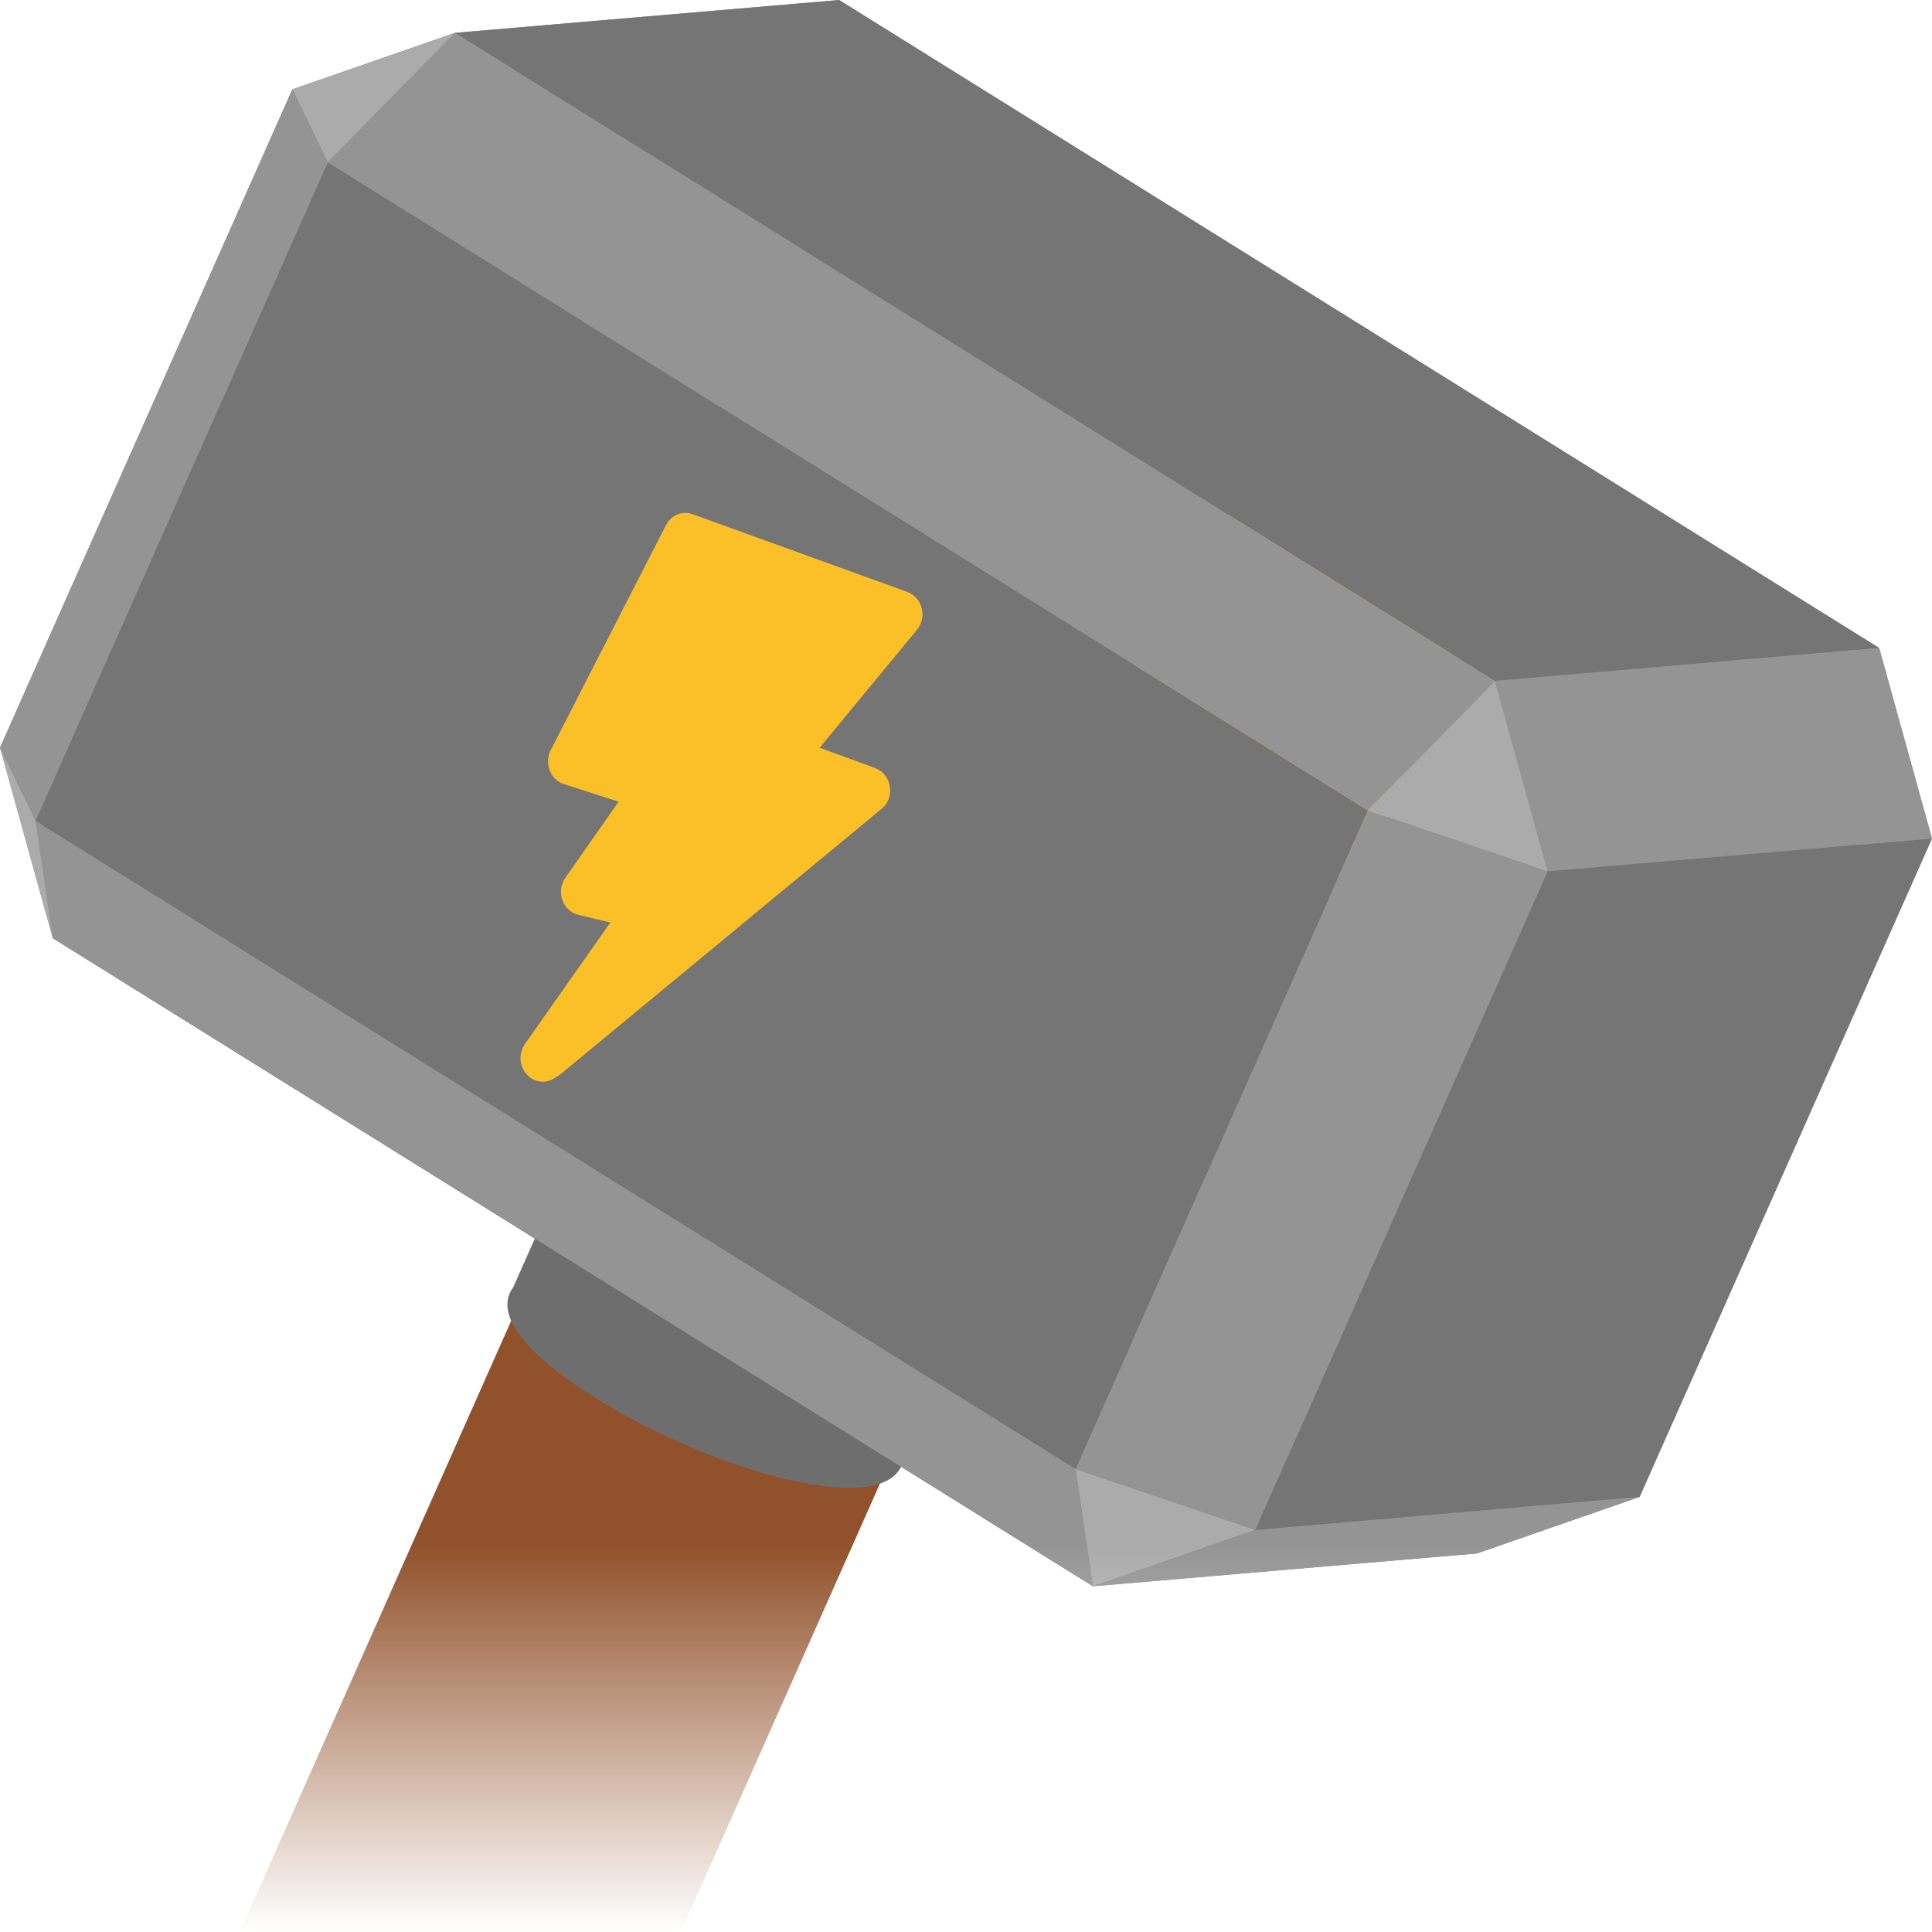
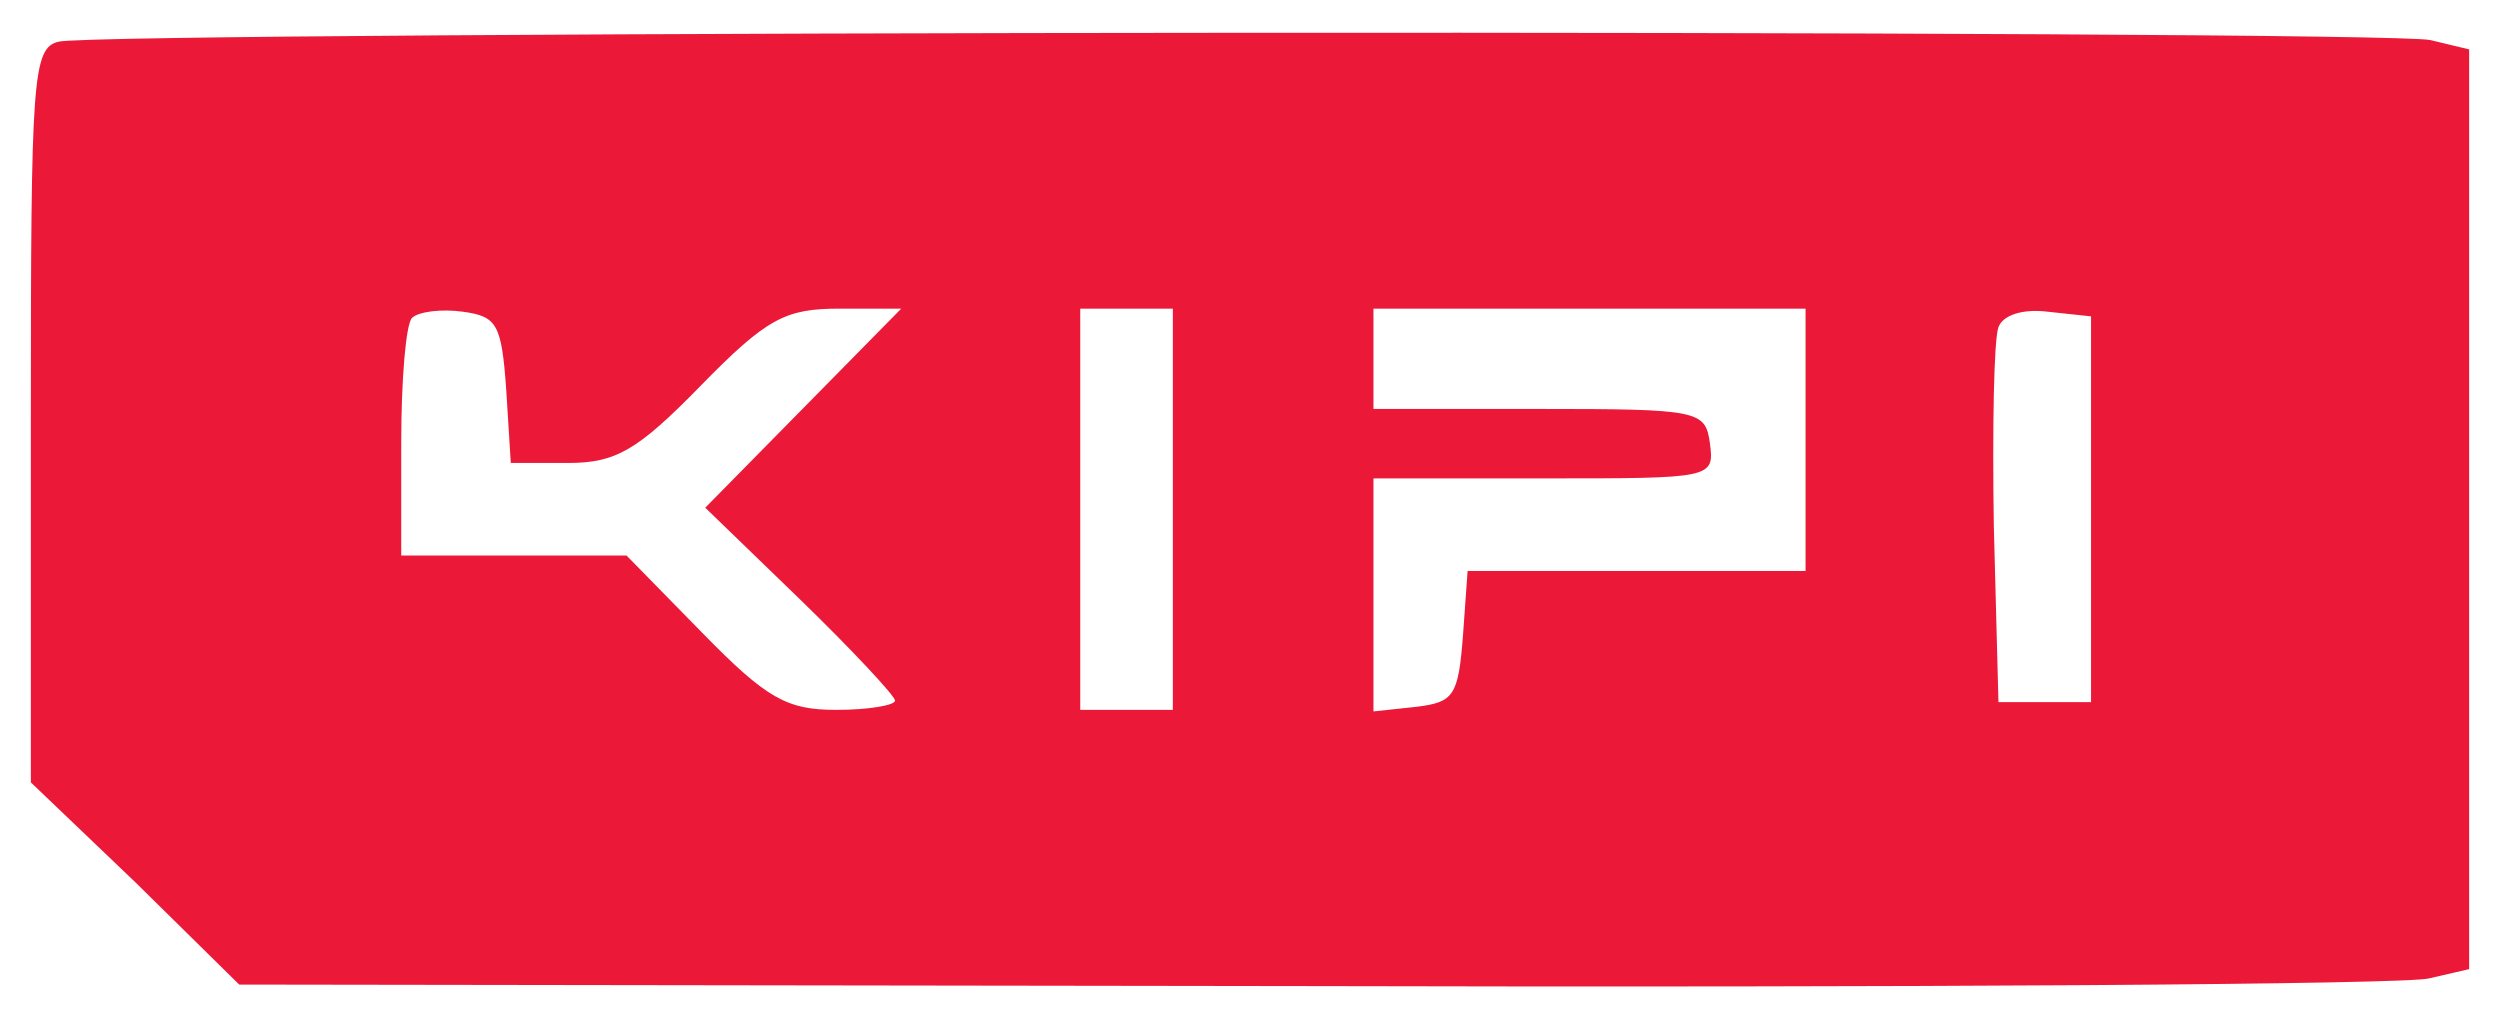
- <svg xmlns="http://www.w3.org/2000/svg" class="hammer" width="41.217" height="41.217" version="1.1" viewBox="-50 -50 41.217 41.217">
-   <defs>
-     <mask id="mask111">
-       <rect x="-19.21" y="-25.7" width="46.217" height="41.217" fill="url(#linearGradient115)" />
-     </mask>
-     <linearGradient id="linearGradient115" x1="-25.395" x2="-25.395" y1="-9.3" y2="-18.03" gradientTransform="matrix(1.0589 0 0 .94436 30.79 24.3)" gradientUnits="userSpaceOnUse">
-       <stop offset="0" />
-       <stop stop-color="#fff" offset="1" />
-     </linearGradient>
-   </defs>
-   <g transform="translate(-33.29,-24.3)" mask="url(#mask111)">
-     <g stroke-linecap="round" stroke-linejoin="round">
-       <path d="m-8.511-10.449 1.126 4.064 2.707-2.765z" fill="#ababab" />
-       <path d="m-2.273-24.496-6.238 14.047 3.833 1.299 6.238-14.048z" fill="#949494" />
-       <path d="m-2.273-24.496 3.465-1.204.368 2.502z" fill="#ababab" />
-       <path d="m17.511 4.674-2.707 2.766-22.189-13.825 2.707-2.765z" fill="#949494" />
-     </g>
-     <g stroke="#878787">
-       <path d="m-9.045 20.369-1.169 2.634" stroke-width="9.6" />
-       <path d="m-12.418 23.191c-1.85-1.153-2.326-2.132-1.086-2.238 1.239-.106 3.642.709 5.493 1.862s2.326 2.132 1.087 2.238c-1.24.106-3.643-.709-5.494-1.862" fill="#878787" stroke-linecap="round" stroke-linejoin="round" />
-       <path d="m-11.248 20.557c1.851 1.153 4.254 1.968 5.493 1.862 1.24-.106.764-1.085-1.086-2.238-1.851-1.153-4.254-1.968-5.494-1.862-1.239.106-.764 1.085 1.087 2.238" fill="#878787" stroke-linecap="round" stroke-linejoin="round" />
-     </g>
-     <g stroke-linecap="round" stroke-linejoin="round">
-       <path d="m-16.71-9.748 8.199-.701 1.126 4.064-8.199.701z" fill="#949494" />
-       <path d="m23.749-9.373-6.238 14.047-22.189-13.824 6.238-14.048z" fill="#757575" />
-       <path d="m10.271-16.073 3.751 3.534c.062.058.083.156.052.238l-1.95 5.128c-.046.121-.18.153-.268.065l-1.024-1.03c-.095-.096-.242-.048-.275.091l-.516 2.152c-.034.145-.191.19-.284.082 0 0-.606-.696-.606-.696-.094-.108-.25-.063-.285.082l-.803 3.384c-.05.212-.317.178-.336-.043l-.014-.147s.058-9.892.058-9.892c.001-.165.165-.253.277-.148l1.077 1.009c.101.095.25.034.274-.111l.597-3.587c.025-.146.174-.206.275-.111z" fill="#fbbf28" stroke="#fbbf28" stroke-width=".6" />
-     </g>
-     <g stroke="#808080">
-       <path d="m-8.362 18.833-.39.878" stroke-width="9.1" />
-       <path d="m-10.956 19.899c-1.85-1.153-2.326-2.132-1.086-2.238 1.239-.106 3.642.708 5.493 1.861s2.326 2.132 1.087 2.238c-1.24.106-3.643-.708-5.494-1.861" fill="#808080" stroke-linecap="round" stroke-linejoin="round" stroke-width=".5" />
-       <path d="m-10.566 19.021c1.851 1.153 4.254 1.967 5.494 1.861 1.239-.106.764-1.085-1.087-2.238s-4.254-1.967-5.494-1.861c-1.239.106-.764 1.085 1.087 2.238" fill="#808080" stroke-linecap="round" stroke-linejoin="round" stroke-width=".5" />
-     </g>
-     <path d="m-16.71-9.748 8.199-.701 6.238-14.047-8.199.701z" fill="#757575" stroke-linecap="round" stroke-linejoin="round" />
-     <path d="m-1.754 3.951-6.511 14.662" stroke="#91512b" stroke-width="8.6" />
-     <g stroke-linecap="round" stroke-linejoin="round">
-       <path d="m-10.468 18.801c-1.851-1.153-2.327-2.132-1.087-2.238 1.239-.106 3.643.709 5.493 1.862 1.851 1.153 2.327 2.132 1.087 2.238-1.239.106-3.643-.708-5.493-1.862" fill="#91512b" />
-       <path d="m-3.958 4.139c1.851 1.153 4.254 1.968 5.494 1.862 1.239-.106.764-1.086-1.087-2.239s-4.254-1.967-5.493-1.861c-1.24.106-.764 1.085 1.086 2.238" fill="#91512b" />
-       <path d="m1.192-25.7.368 2.502 22.189 13.825-.368-2.503z" fill="#949494" />
-       <path d="m-10.472-23.795 8.199-.701 3.465-1.204-8.199.701z" fill="#949494" />
-     </g>
-     <g stroke="#6e6e6e">
-       <path d="m-.487 1.097-1.17 2.634" stroke-width="9.1" />
-       <path d="m-3.86 3.92c-1.851-1.153-2.326-2.132-1.087-2.238s3.643.708 5.493 1.861c1.851 1.153 2.327 2.132 1.087 2.238-1.239.106-3.643-.708-5.493-1.861" fill="#6e6e6e" stroke-linecap="round" stroke-linejoin="round" stroke-width=".5" />
-       <path d="m-2.691 1.286c1.851 1.153 4.254 1.967 5.494 1.861 1.239-.106.764-1.085-1.087-2.238s-4.254-1.967-5.493-1.861c-1.24.106-.764 1.085 1.086 2.238" fill="#6e6e6e" stroke-linecap="round" stroke-linejoin="round" stroke-width=".5" />
-     </g>
-     <g stroke-linecap="round" stroke-linejoin="round">
-       <path d="m18.269 6.236-3.465 1.204 2.707-2.766z" fill="#ababab" />
-       <path d="m14.804 7.44-8.199.701-22.189-13.825 8.199-.701z" fill="#757575" />
-       <path d="m-16.71-9.748 1.126 4.064-.367-2.502z" fill="#ababab" />
-       <path d="m24.507-7.812-6.238 14.048-.758-1.562 6.238-14.047z" fill="#949494" />
-       <path d="m-10.472-23.795-6.238 14.047.759 1.562 6.237-14.048z" fill="#949494" />
-       <path d="m24.507-7.812-1.126-4.064.368 2.503z" fill="#ababab" />
-       <path d="m23.381-11.876-8.199.701-22.189-13.824 8.199-.701z" fill="#757575" />
-       <path d="m-10.472-23.795 3.465-1.204-2.707 2.765z" fill="#ababab" />
-       <path d="m18.269 6.236-8.199.701-3.465 1.204 8.199-.701z" fill="#949494" />
-       <path d="m-15.951-8.186.367 2.502 22.189 13.825-.367-2.503z" fill="#949494" />
-       <path d="m18.269 6.236-8.199.701 6.238-14.048 8.199-.701z" fill="#757575" />
-       <path d="m-9.714-22.234-6.237 14.048 22.189 13.824 6.237-14.047z" fill="#757575" />
-       <path d="m2.545-12.79-4.583-1.659c-.076-.027-.156.008-.195.085 0 0-2.463 4.808-2.463 4.808-.058.114-.005.263.107.298l1.296.416c.122.039.171.21.093.321 0 0-1.205 1.722-1.205 1.722-.081.116-.024.294.105.325l.827.196c.128.031.186.209.104.325 0 0-1.899 2.701-1.899 2.701-.118.169.056.41.22.304l.11-.07 6.849-5.661c.115-.095.083-.304-.054-.354l-1.312-.48c-.123-.045-.165-.224-.078-.331 0 0 2.157-2.615 2.157-2.615.087-.106.045-.286-.079-.331z" fill="#fbbf28" stroke="#fbbf28" stroke-width=".6" />
-       <path d="m24.507-7.812-8.199.701-1.126-4.064 8.199-.701z" fill="#949494" />
-       <path d="m15.182-11.175-2.707 2.766-22.189-13.825 2.707-2.765z" fill="#949494" />
-       <path d="m10.07 6.937-3.465 1.204-.367-2.503z" fill="#ababab" />
-       <path d="m16.308-7.111-6.238 14.048-3.832-1.299 6.237-14.047z" fill="#949494" />
-       <path d="m16.308-7.111-1.126-4.064-2.707 2.766z" fill="#ababab" />
-     </g>
+ <svg xmlns="http://www.w3.org/2000/svg" version="1.0" width="162pt" height="66pt" viewBox="0 0 162 66" preserveAspectRatio="xMidYMid meet">
+   <g transform="translate(-19,133) scale(0.1,-0.1)" fill="#eb1838" stroke="none">
+     <path d="M228 1303 c-17 -4 -18 -24 -18 -242 l0 -238 68 -65 67 -66 696 -1 c383 -1 708 1 723 5 l26 6 0 298 0 298 -25 6 c-28 7 -1509 6 -1537 -1z m290 -225 l3 -48 37 0 c31 0 45 8 86 50 43 44 55 50 90 50 l40 0 -63 -64 -64 -65 61 -59 c34 -33 62 -63 62 -66 0 -3 -17 -6 -38 -6 -32 0 -45 7 -87 50 l-49 50 -73 0 -73 0 0 73 c0 41 3 77 7 81 4 4 19 6 33 4 22 -3 25 -8 28 -50z m432 -78 l0 -130 -30 0 -30 0 0 130 0 130 30 0 30 0 0 -130z m410 45 l0 -85 -109 0 -110 0 -3 -42 c-3 -39 -6 -43 -30 -46 l-28 -3 0 75 0 76 111 0 c109 0 110 0 107 23 -3 21 -7 22 -111 22 l-107 0 0 33 0 32 140 0 140 0 0 -85z m185 -45 l0 -125 -30 0 -30 0 -3 114 c-1 63 0 121 3 129 3 8 16 12 32 10 l28 -3 0 -125z" />
  </g>
</svg>
